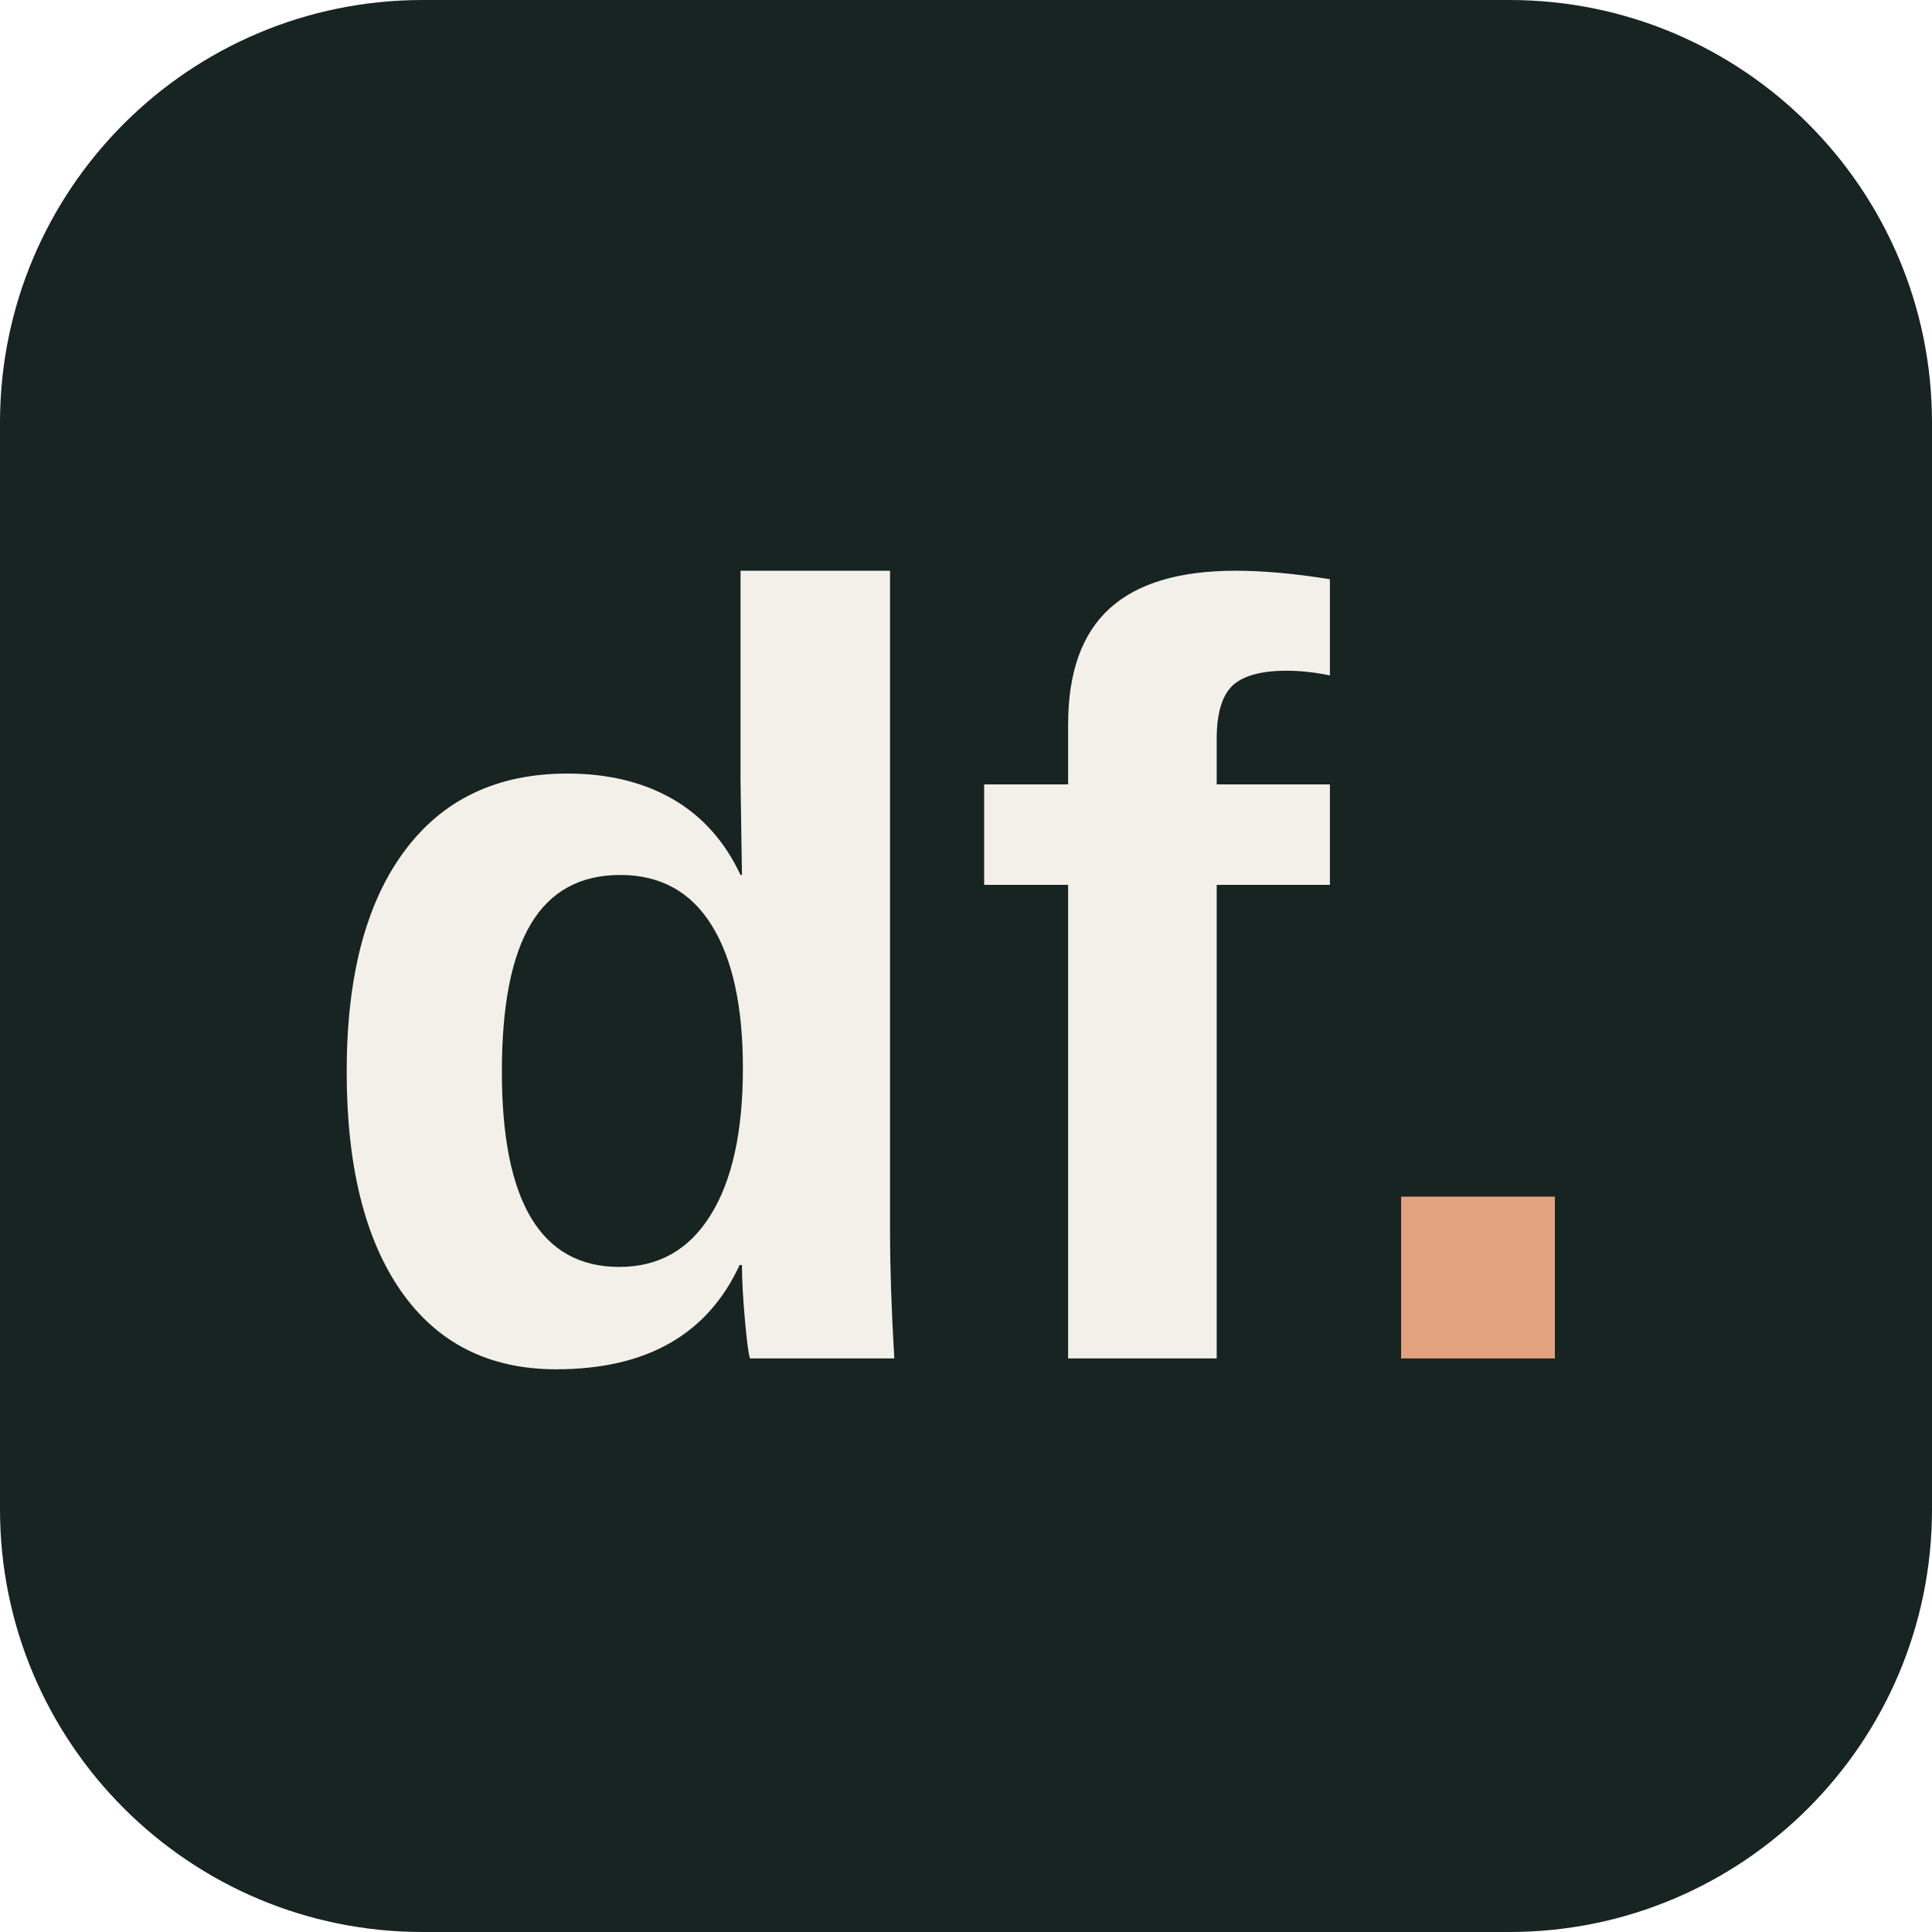
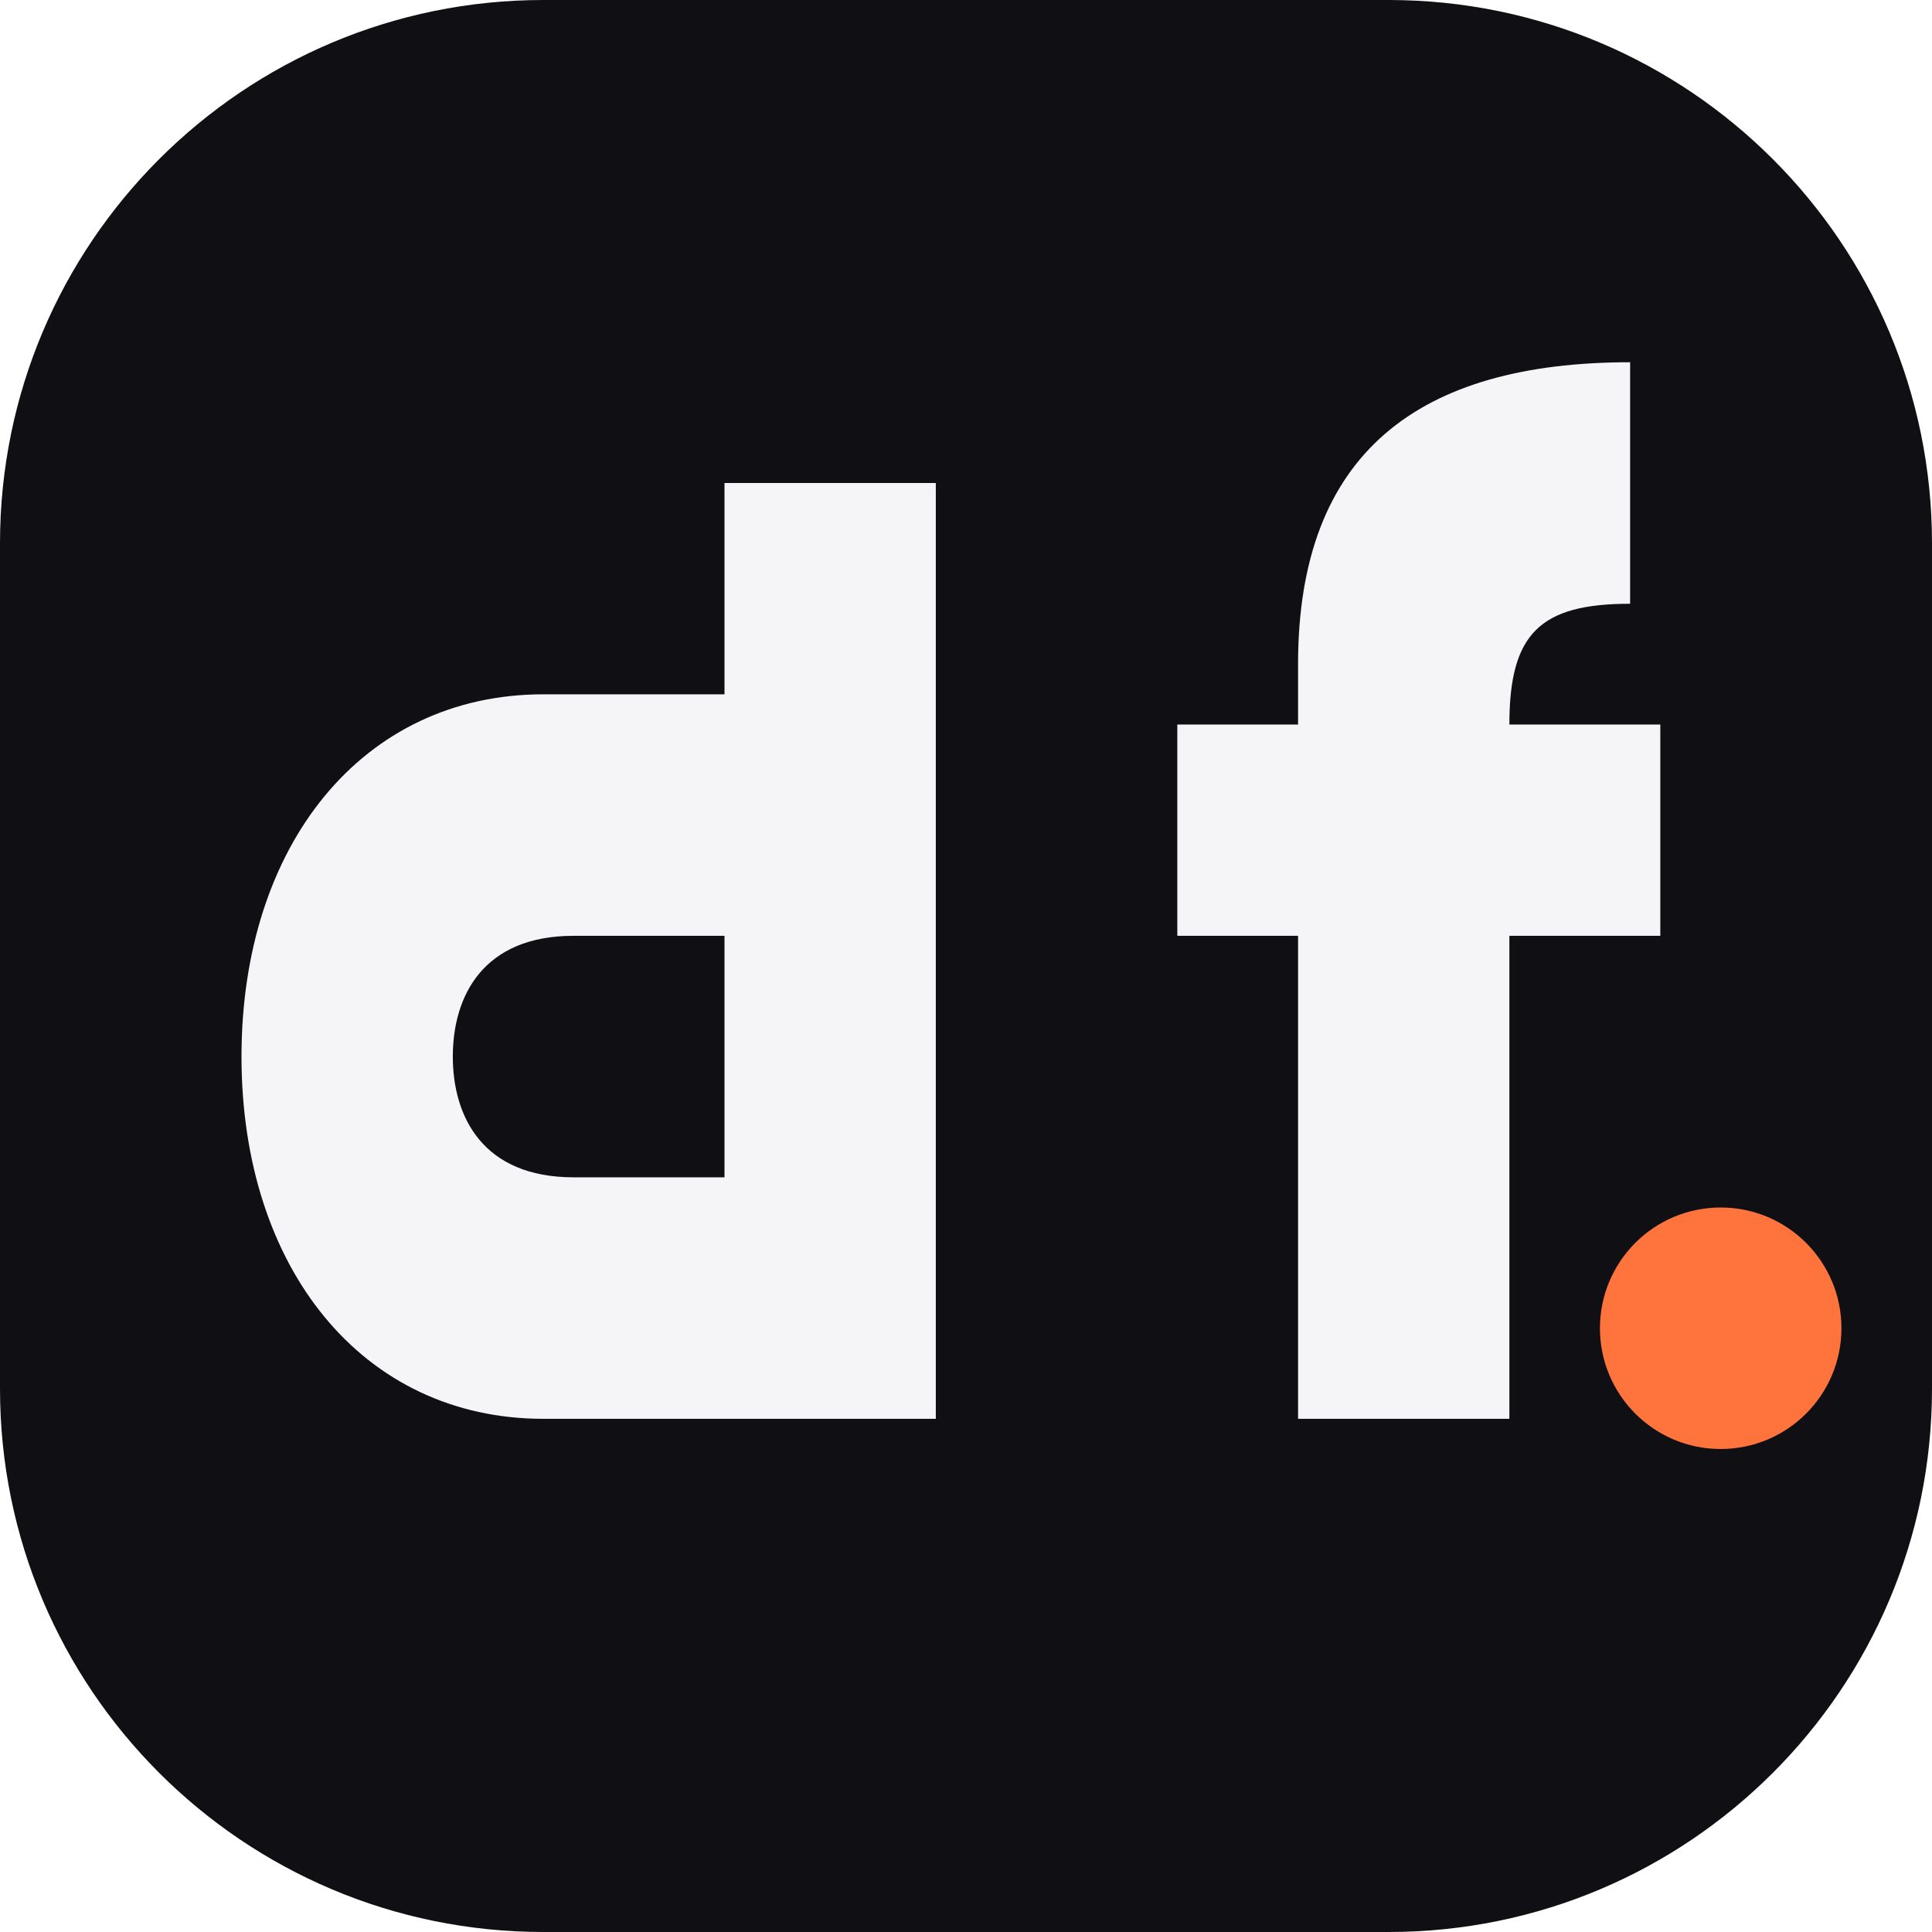
<svg xmlns="http://www.w3.org/2000/svg" viewBox="0 0 64 64">
-   <rect width="64" height="64" rx="14" fill="#172422" />
-   <text x="10" y="45" fill="#f2f0e9" font-family="Arial,sans-serif" font-size="36" font-weight="700">df<tspan fill="#e2a27e">.</tspan>
-   </text>
+   <rect width="64" height="64" rx="18" fill="#101014" />
+   <path d="M31 16v31H18c-6 0-10-5-10-12s4-12 10-12h6v-7Zm-7 15h-5c-3 0-4 2-4 4s1 4 4 4h5Zm19-7v-2c0-7 4-10 11-10v8c-3 0-4 1-4 4h5v7h-5v16h-7V31h-4v-7Z" fill="#f5f4f7" />
+   <circle cx="57" cy="44" r="4" fill="#ff743d" />
</svg>
